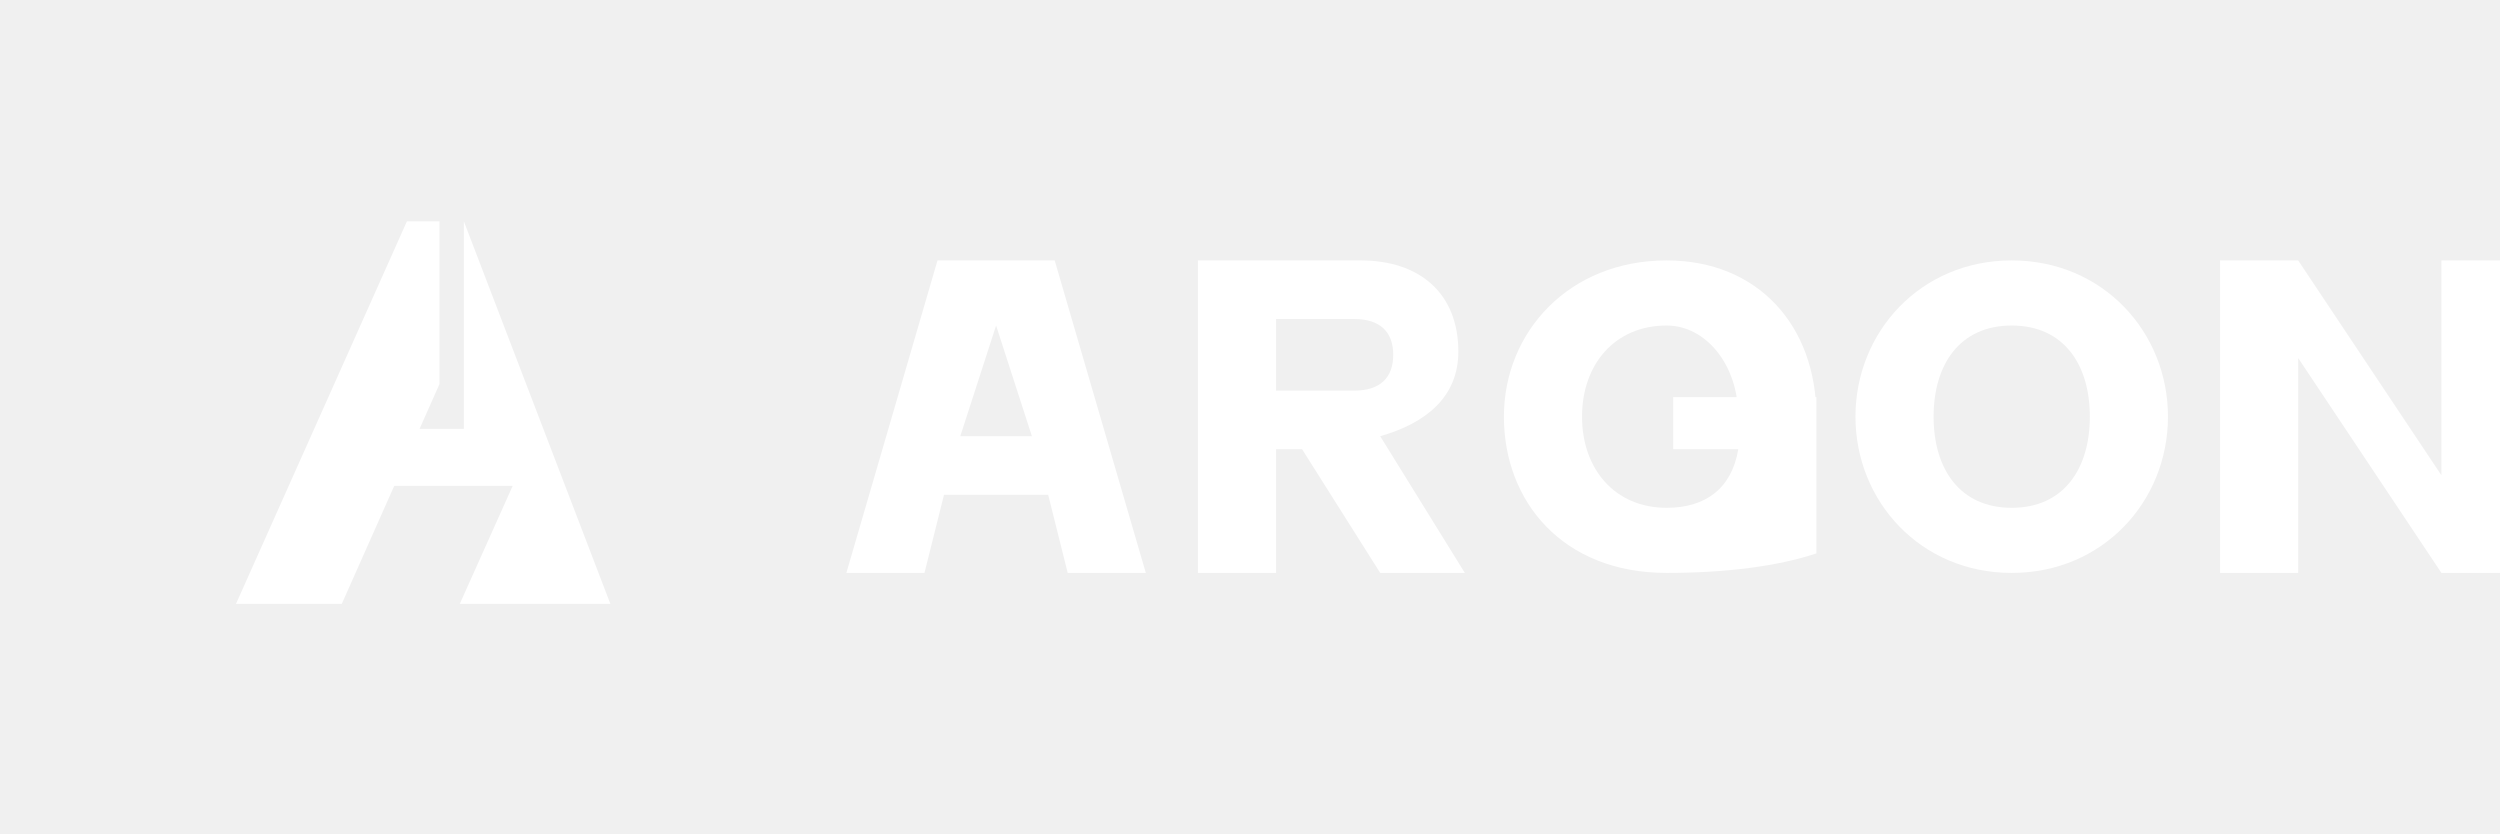
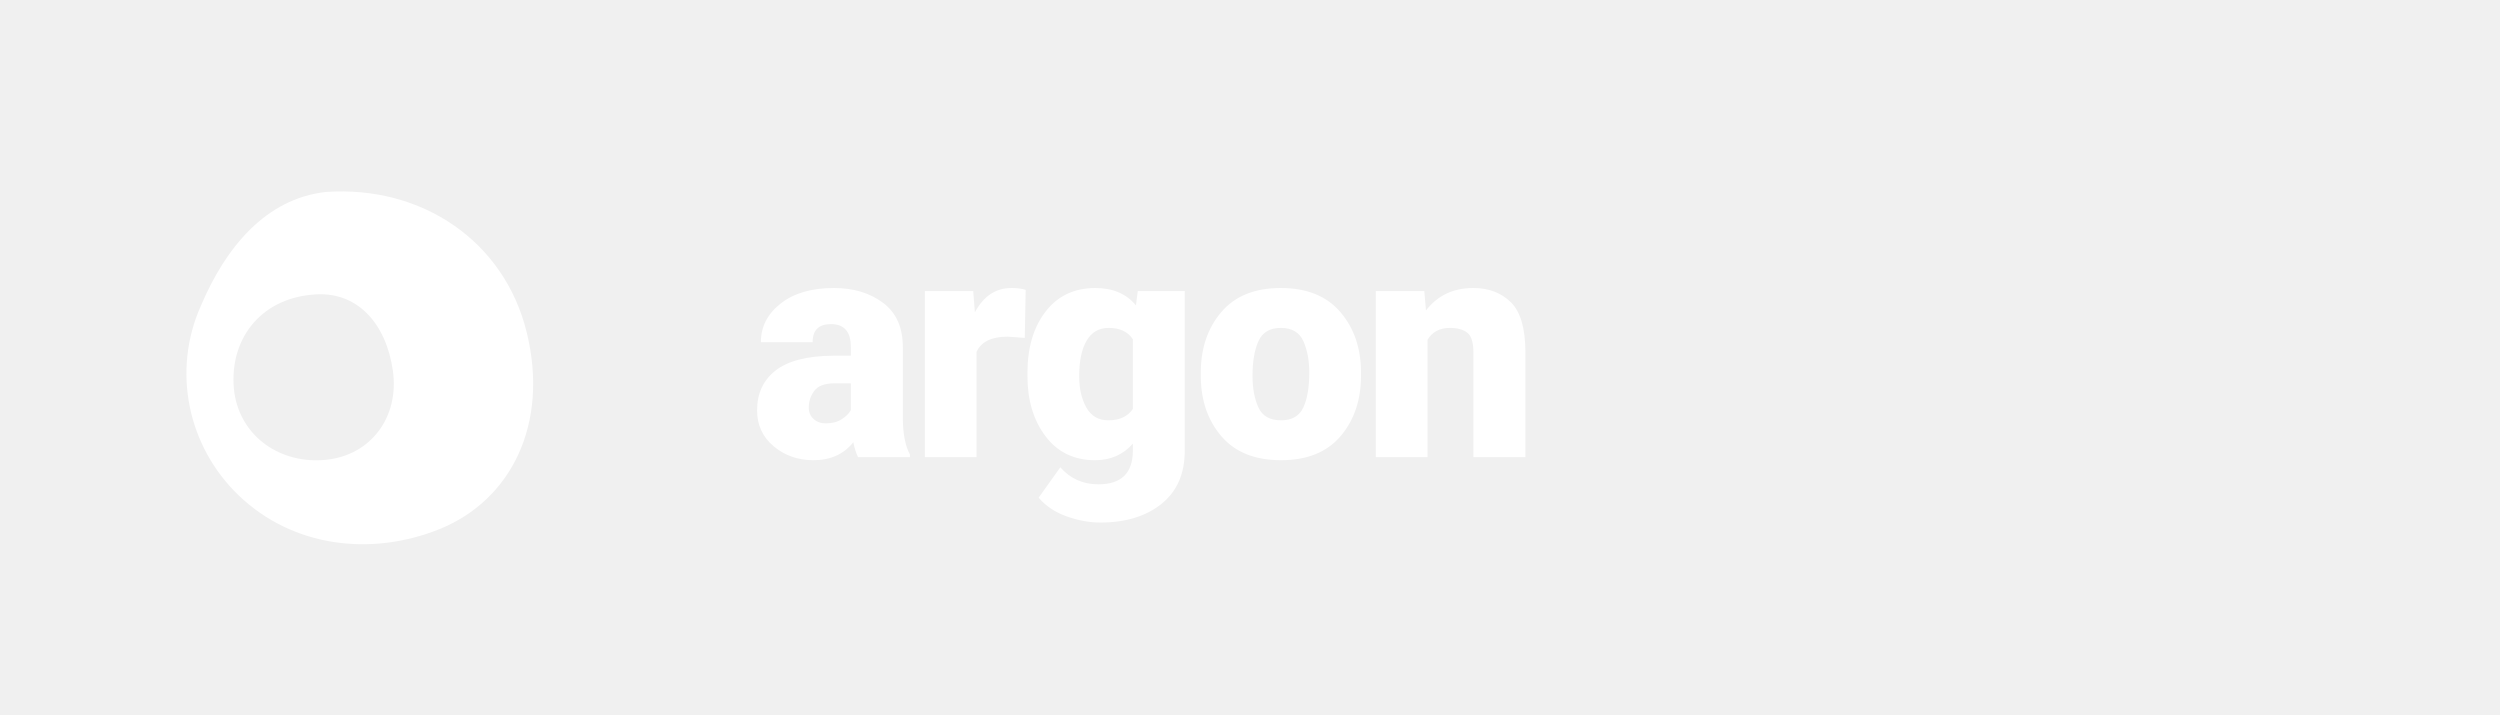
- <svg xmlns="http://www.w3.org/2000/svg" fill="#ffffff" viewBox="0 0 768 256" width="768" height="256">
-   <g transform="translate(50, 48) scale(0.625)">
-     <path fill="#ffffff" d="     M 120 32     L 36 220     L 88 220     L 136 112     L 136 32     Z   " />
-     <path fill="#ffffff" d="     M 148 32     L 148 134     L 106 134     L 94 162     L 172 162     L 146 220     L 220 220     L 148 32     Z   " />
+ <svg xmlns="http://www.w3.org/2000/svg" viewBox="0 0 700 200" width="700" height="200">
+   <g transform="translate(20, 20) scale(0.3125)">
+     <path fill="#ffffff" fill-rule="evenodd" d="M 228 108     C 314 102 388 152 408 234     C 428 316 394 384 330 410     C 268 435 198 426 150 380     C 104 336 90 268 116 210     C 138 158 174 114 228 108     Z     M 216 200     C 168 204 140 242 146 288     C 152 328 188 352 228 348     C 268 344 294 310 288 268     C 282 226 256 196 216 200     Z" />
  </g>
-   <g fill="#ffffff" transform="translate(260, 80)">
-     <path d="M 28 0 L 64 0 L 92 96 L 68 96 L 62 72 L 30 72 L 24 96 L 0 96 Z M 46 20 L 35 54 L 57 54 Z" />
-     <path d="M 108 0 L 158 0 C 176 0 188 10 188 28 C 188 42 178 50 164 54 L 190 96 L 164 96 L 140 58 L 132 58 L 132 96 L 108 96 Z M 132 18 L 132 40 L 156 40 C 164 40 168 36 168 29 C 168 22 164 18 156 18 Z" />
-     <path d="M 252 0 C 280 0 298 20 298 48 L 274 48 C 274 32 264 20 252 20 C 236 20 226 32 226 48 C 226 64 236 76 252 76 C 264 76 272 70 274 58 L 254 58 L 254 42 L 298 42 L 298 90 C 286 94 270 96 252 96 C 220 96 202 74 202 48 C 202 22 222 0 252 0 Z" />
-     <path d="M 358 0 C 386 0 406 22 406 48 C 406 74 386 96 358 96 C 330 96 310 74 310 48 C 310 22 330 0 358 0 Z M 358 20 C 342 20 334 32 334 48 C 334 64 342 76 358 76 C 374 76 382 64 382 48 C 382 32 374 20 358 20 Z" />
-     <path d="M 422 0 L 446 0 L 490 66 L 490 0 L 514 0 L 514 96 L 490 96 L 446 30 L 446 96 L 422 96 Z" />
-   </g>
+   <text x="210" y="128" fill="#ffffff" font-family="-apple-system, BlinkMacSystemFont, 'Segoe UI', Roboto, sans-serif" font-size="88" font-weight="800" letter-spacing="-2">argon</text>
</svg>
